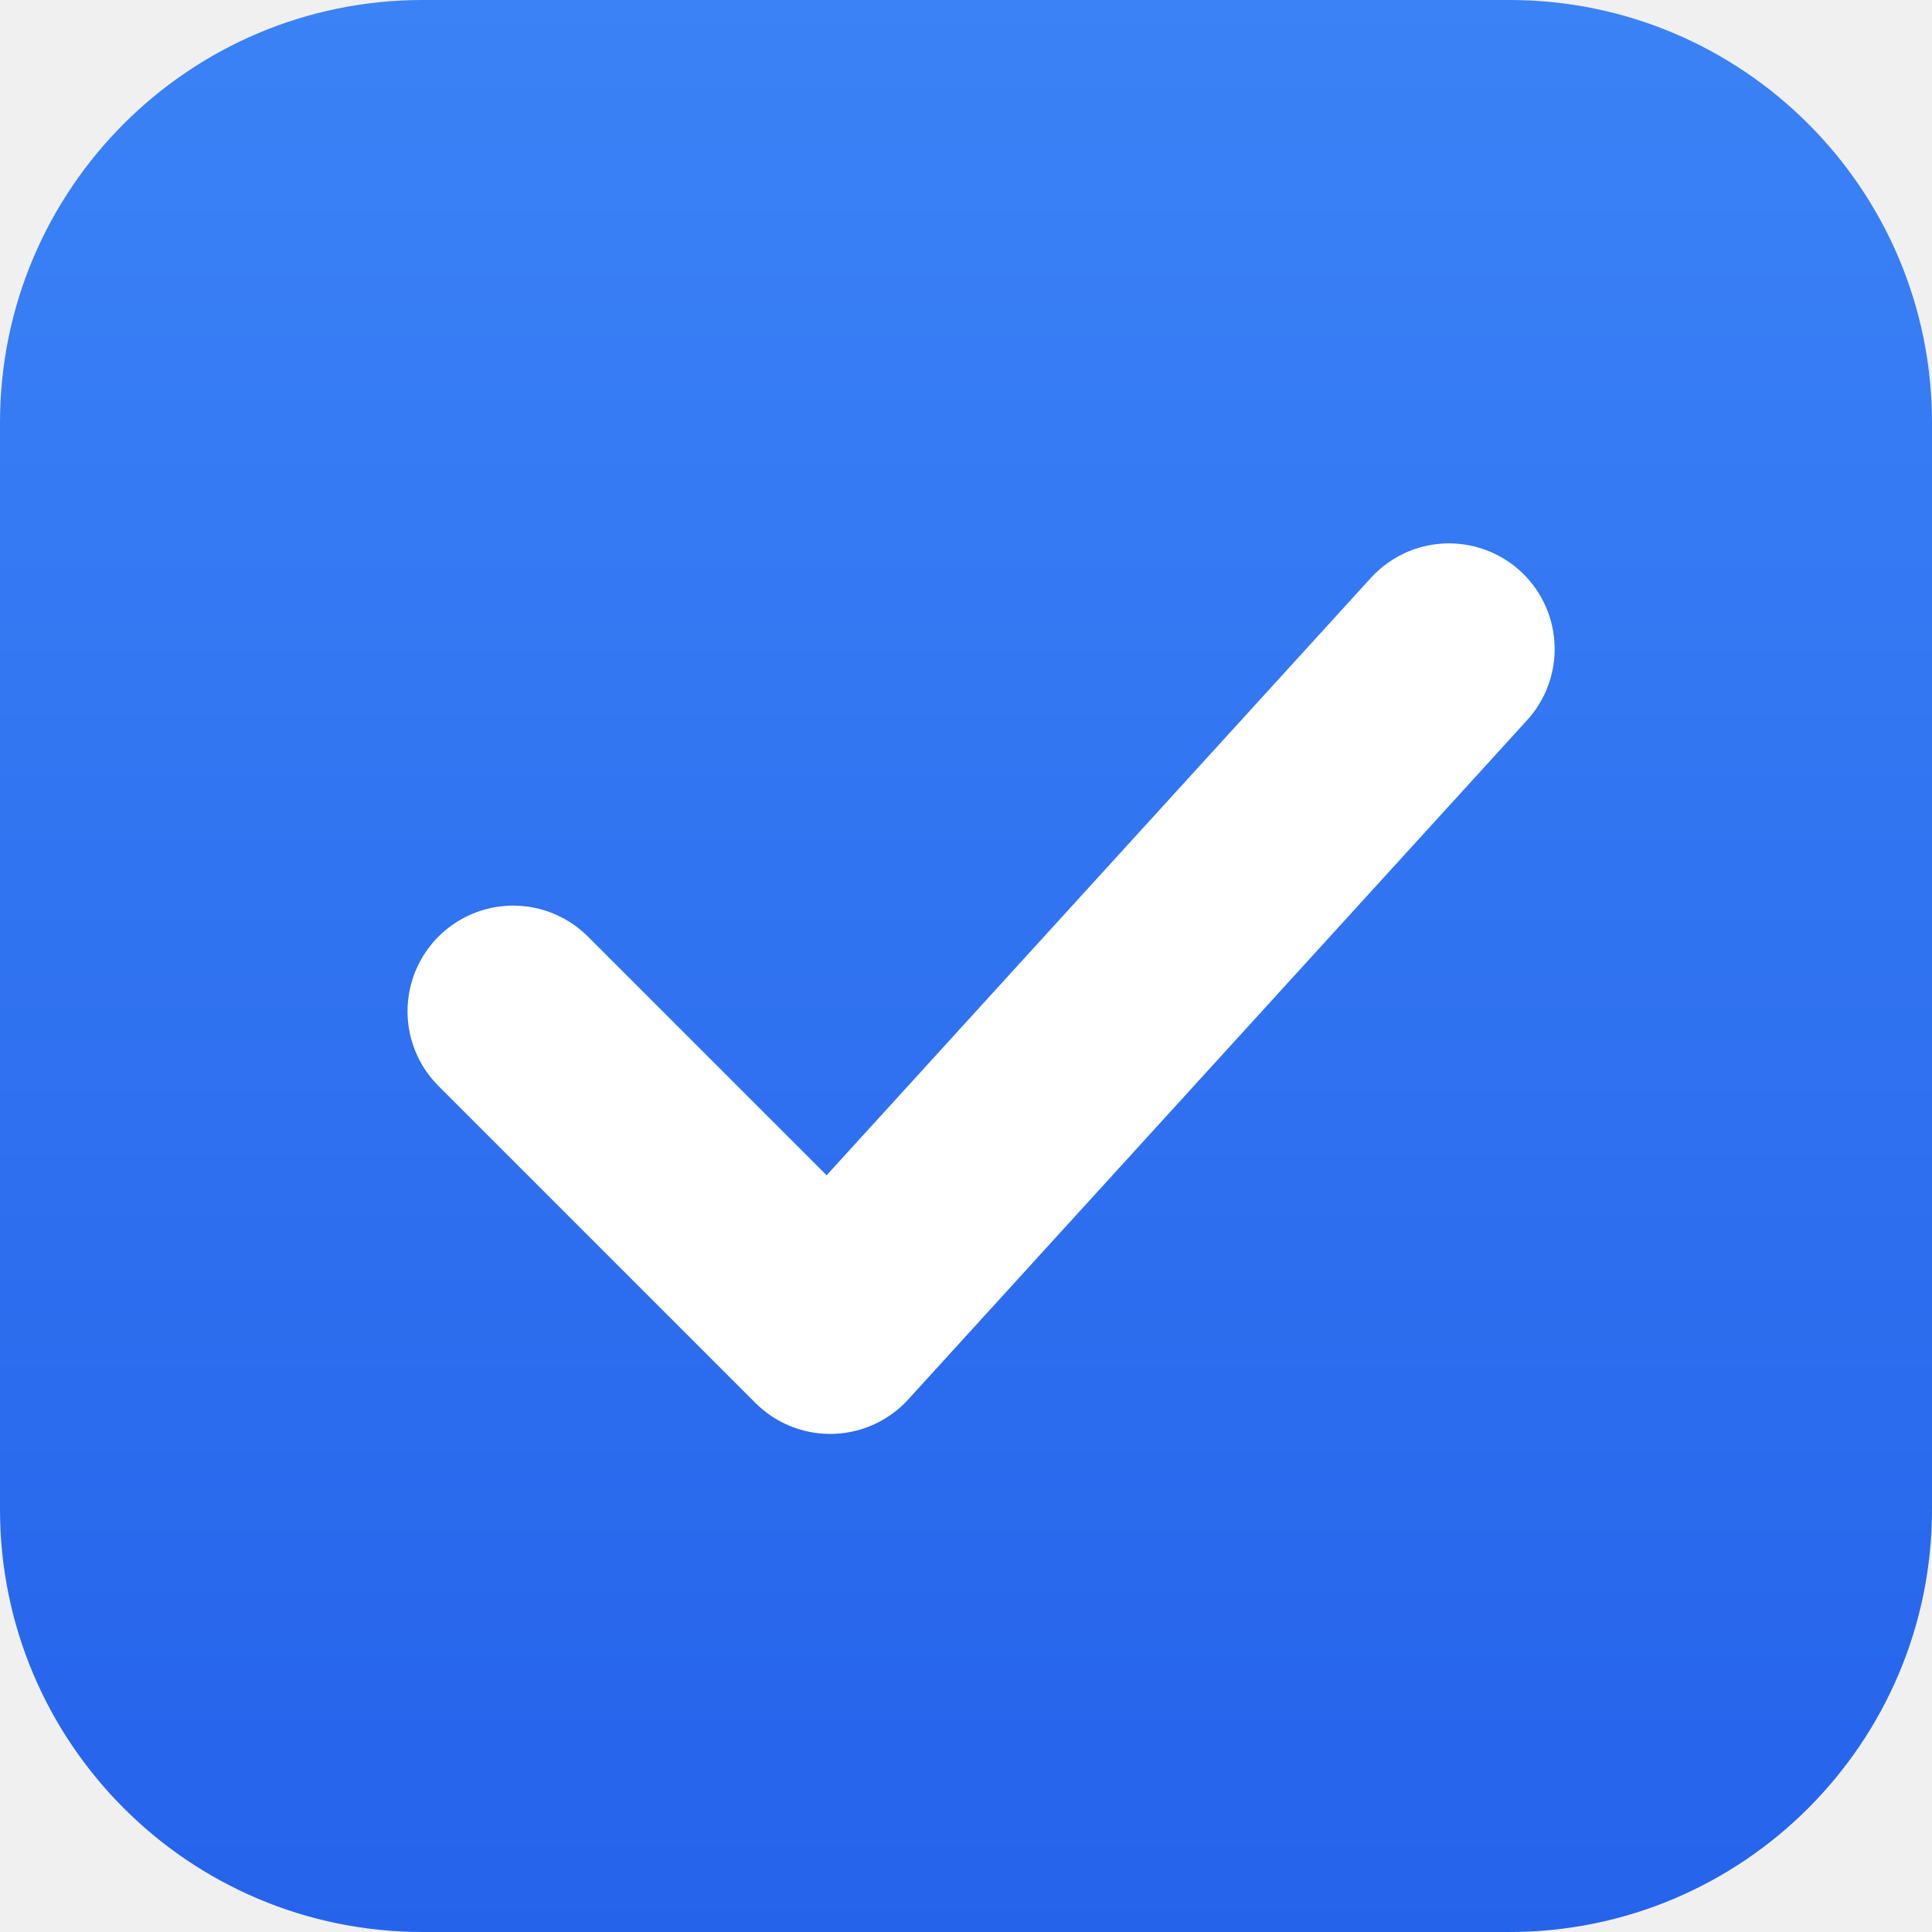
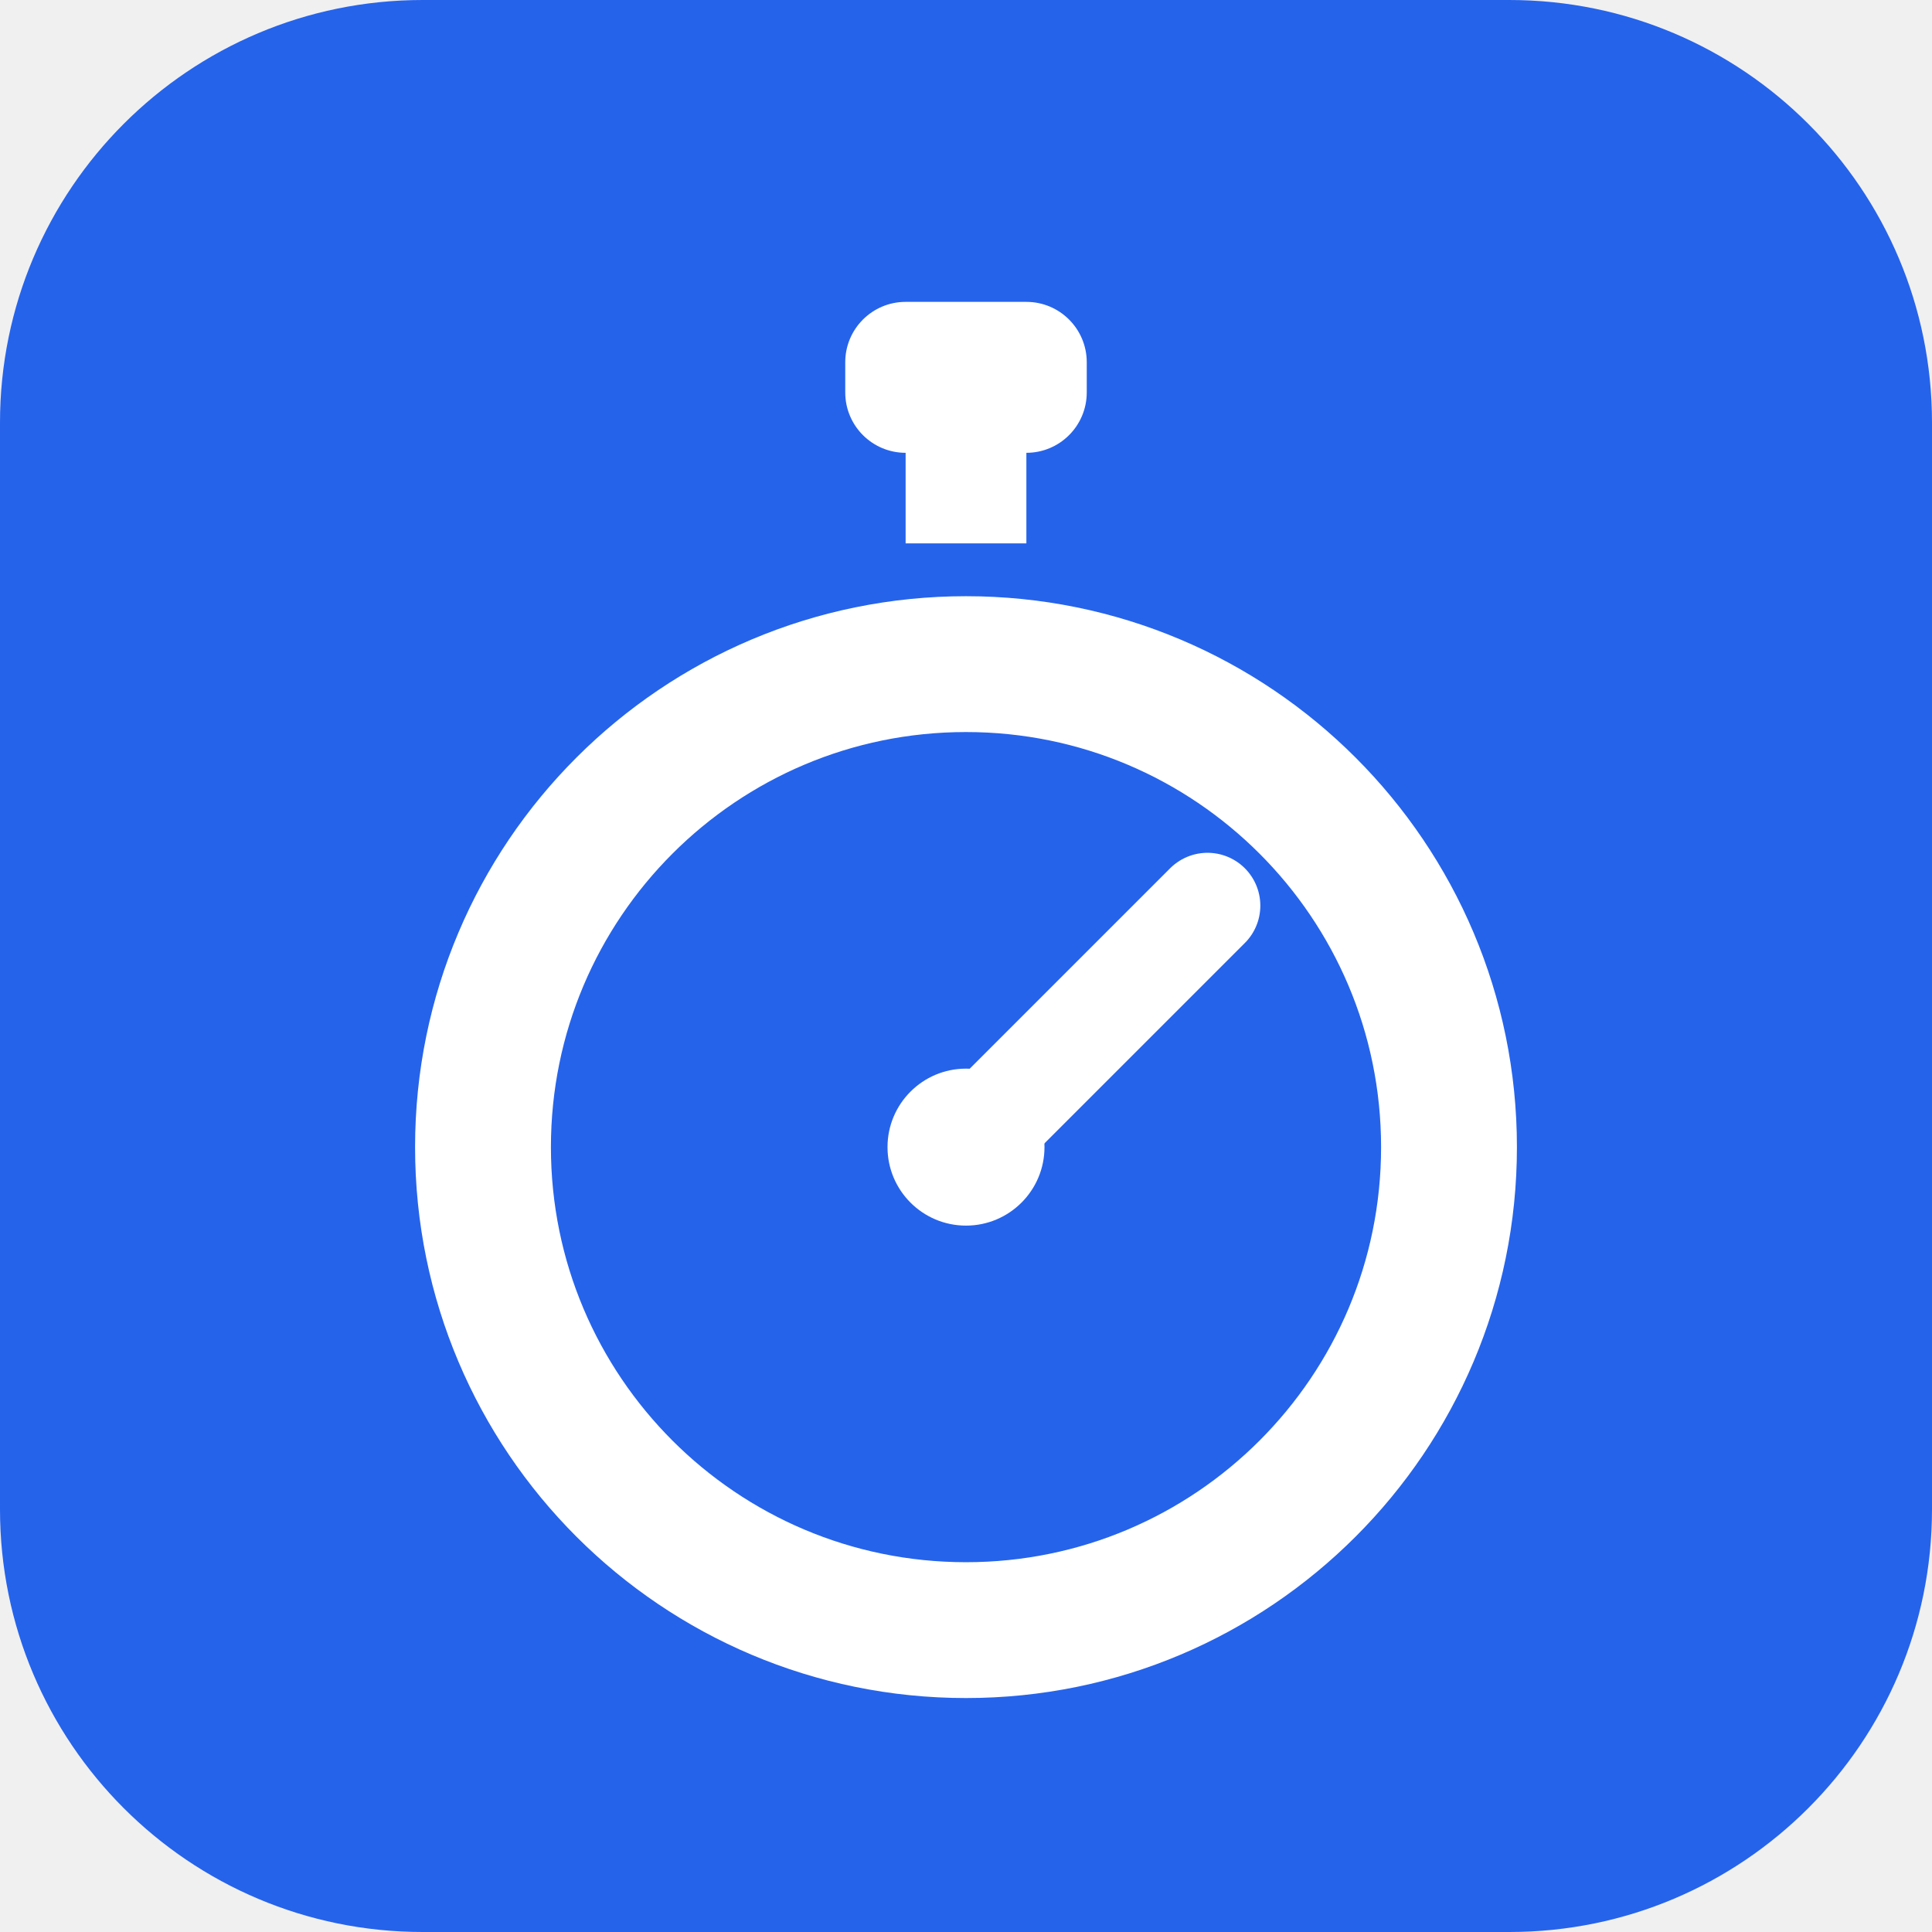
<svg xmlns="http://www.w3.org/2000/svg" viewBox="0 0 64 64" role="img" aria-label="Primary Countdown">
-   <defs>
-     <linearGradient id="bg" x1="0" y1="0" x2="0" y2="1">
-       <stop offset="0" stop-color="#3b82f6" />
-       <stop offset="1" stop-color="#2563eb" />
-     </linearGradient>
-   </defs>
-   <rect width="64" height="64" rx="14" fill="url(#bg)" />
-   <path d="M17 33.5 L27.5 44 L48 21.5" fill="none" stroke="#ffffff" stroke-width="7" stroke-linecap="round" stroke-linejoin="round" />
+   <rect width="64" height="64" rx="14" fill="#2563eb" />
+   <rect x="28" y="10" width="8" height="5" rx="2" fill="#ffffff" />
+   <rect x="30" y="14" width="4" height="4" fill="#ffffff" />
+   <circle cx="32" cy="38" r="16" fill="none" stroke="#ffffff" stroke-width="4.5" />
+   <line x1="32" y1="38" x2="40" y2="30" stroke="#ffffff" stroke-width="3.5" stroke-linecap="round" />
+   <circle cx="32" cy="38" r="2.6" fill="#ffffff" />
</svg>
